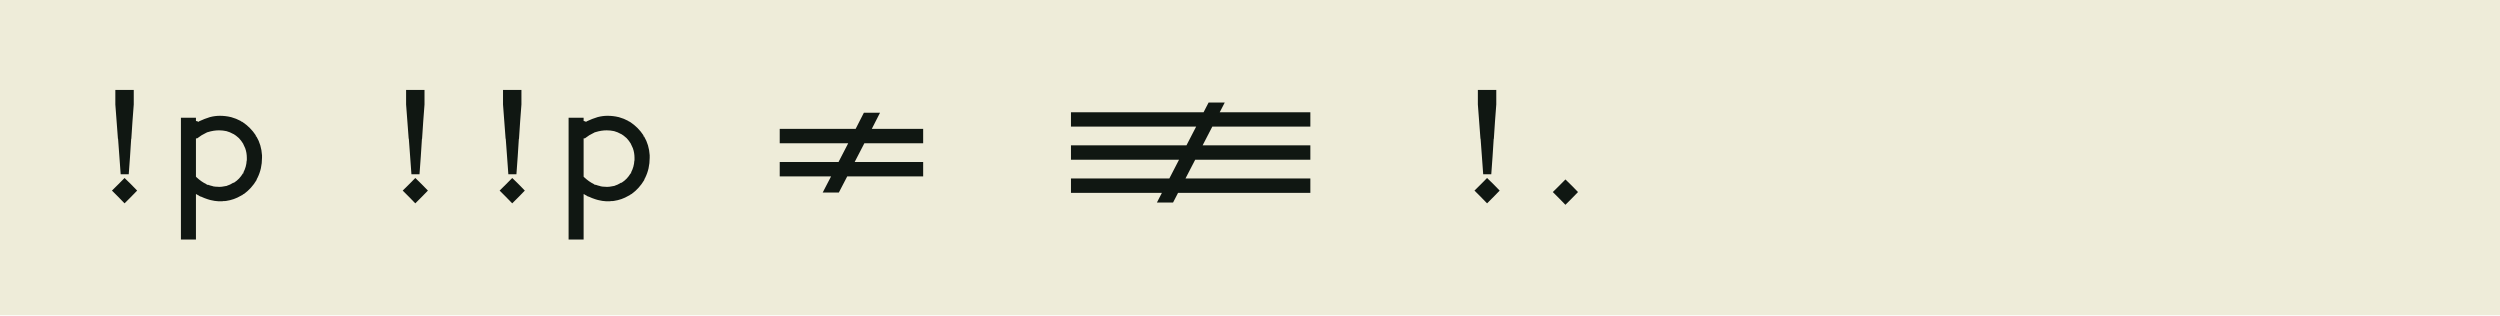
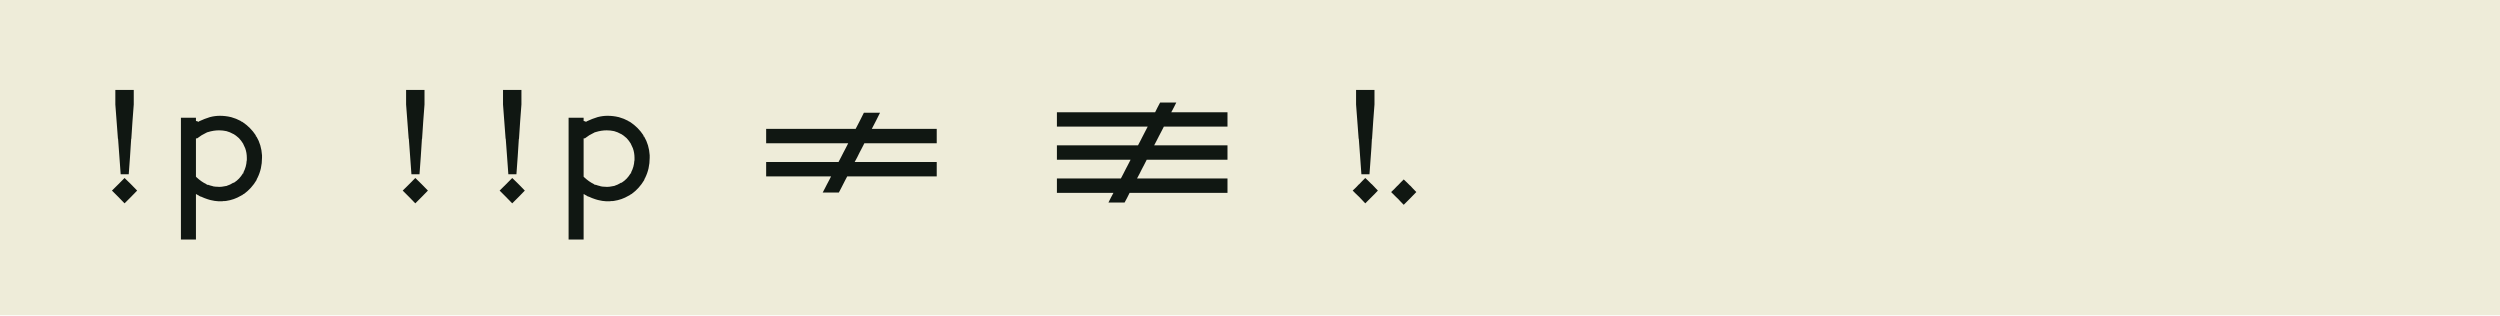
<svg xmlns="http://www.w3.org/2000/svg" width="460" height="58" viewBox="0 0 460 58" role="img">
  <rect width="100%" height="100%" fill="#EEECD9" />
  <defs>
    <path id="code-logic-not-off-400-323" d="M243 688Q272 688 300.5 688.0Q329 688 357 688Q357 667 357.0 646.5Q357 626 357 605Q357 605 357.0 605.0Q357 605 357 605Q357 603 357.0 601.5Q357 600 357 598Q353 545 349.0 492.0Q345 439 342 386Q342 386 342 386Q341 385 341.0 385.0Q341 385 341 385Q338 331 334.0 276.0Q330 221 326 166Q313 166 301.0 166.0Q289 166 276 166Q272 221 268.0 276.0Q264 331 260 385Q260 385 260 386Q259 386 259 386Q255 439 251.0 492.0Q247 545 243 598Q243 600 243.0 601.5Q243 603 243 605Q243 605 243.0 605.0Q243 605 243 605Q243 626 243.0 646.5Q243 667 243 688ZM300 143Q320 124 339.5 104.5Q359 85 378 65Q359 45 339.5 25.5Q320 6 300 -14Q281 6 261.5 25.5Q242 45 222 65Q242 84 261.5 104.0Q281 124 300 143Z" />
    <path id="code-logic-not-off-400-217" d="M290 528Q325 528 358 520Q358 520 359 520Q361 520 362 519Q391 511 417 497Q418 496 419 496Q419 496 419.0 496.0Q419 496 419 496Q420 495 421.0 494.0Q422 493 423 492Q424 492 424.5 492.0Q425 492 426 492Q427 492 427.5 491.5Q428 491 428 491Q429 490 429.5 489.5Q430 489 430 489Q431 489 431.0 489.0Q431 489 431 489Q480 456 511 409Q511 409 511 408Q512 407 512.0 406.5Q512 406 513 406Q513 406 513 405Q513 404 513.0 402.5Q513 401 513 400Q513 400 513.0 400.0Q513 400 514 400Q514 400 514.0 400.0Q514 400 514 400Q515 400 515.0 400.0Q515 400 515 400Q515 400 515.5 400.0Q516 400 516 400Q516 400 516.5 399.5Q517 399 517 399Q517 399 517 399Q547 348 551 284Q551 283 551.0 282.5Q551 282 551 282Q551 281 551.0 281.0Q551 281 551 281Q551 278 551.0 275.5Q551 273 551 270Q551 270 551.0 269.5Q551 269 551 269Q551 269 551.0 268.5Q551 268 551 268Q551 200 523 144Q523 144 523.0 143.5Q523 143 523 143Q523 143 522.0 142.0Q521 141 521 141Q521 141 521.0 140.5Q521 140 521 140Q520 139 520 139Q519 137 519 136Q519 136 519 136Q519 136 518.5 135.5Q518 135 518 135Q518 134 518.0 133.5Q518 133 518 132Q518 132 517.5 131.5Q517 131 517 131Q517 131 517.0 130.5Q517 130 517 130Q486 78 439 44Q439 44 438.5 43.5Q438 43 438 43Q438 43 437.5 43.0Q437 43 437 43Q436 43 435.5 43.0Q435 43 435 43Q435 43 434.5 42.5Q434 42 433 41Q433 41 432.5 40.5Q432 40 432 40Q432 40 431.5 40.0Q431 40 431 40Q431 40 431.0 39.5Q431 39 431 39Q430 39 430.0 38.5Q430 38 430 38Q430 38 429.5 37.5Q429 37 429 37Q429 37 428.5 37.0Q428 37 428 37Q427 37 426.5 36.5Q426 36 426 36Q426 36 426.0 36.0Q426 36 426 36Q425 36 425.0 36.0Q425 36 425 36Q424 36 423.5 35.0Q423 34 422 34Q422 34 421.5 33.5Q421 33 420 33Q378 8 329 1Q329 1 328 1Q325 1 321 0Q321 0 320.5 0.0Q320 0 319 0Q318 0 316.5 0.0Q315 0 313 0Q313 0 313.0 0.0Q313 0 313 0Q312 0 311.5 0.0Q311 0 311 0Q309 0 306 -1Q306 -1 305.5 -1.0Q305 -1 305 -1Q304 -1 303.0 -1.0Q302 -1 300 -1Q300 -1 299.0 -1.0Q298 -1 297 -1Q296 -1 295.5 -1.0Q295 -1 294 -1Q294 -1 293.5 -1.0Q293 -1 293 -1Q293 -1 292.5 -1.0Q292 -1 291 -1Q288 -1 285.5 -1.0Q283 -1 280 -1Q258 0 234 6Q230 7 226 8Q219 10 213 12Q194 18 175 27Q173 27 171.5 28.0Q170 29 168 29Q165 31 161 33Q160 34 159.0 35.0Q158 36 156 36Q154 37 151.5 38.5Q149 40 146 42Q145 42 144.0 42.5Q143 43 142 44Q142 -26 142.0 -96.5Q142 -167 142 -238Q119 -238 95.5 -238.0Q72 -238 49 -238Q49 -49 49.0 139.5Q49 328 49 516Q72 516 95.5 516.0Q119 516 142 516Q142 511 142.0 506.0Q142 501 142 496Q145 495 148.0 494.5Q151 494 154 493Q154 492 154.0 492.0Q154 492 154 491Q154 491 154.5 491.0Q155 491 155 491Q155 491 155.5 491.0Q156 491 156 491Q157 491 157.0 491.0Q157 491 157 491Q157 491 157.5 491.0Q158 491 158 491Q158 492 159.0 492.0Q160 492 160 493Q161 494 162.0 494.0Q163 494 164 495Q196 510 226 519Q226 519 226 519Q227 519 229 520Q260 528 290 528ZM285 438Q251 438 216 427Q215 427 214.0 426.5Q213 426 212 426Q211 425 209.5 425.0Q208 425 207 424Q207 424 207.0 424.0Q207 424 207 424Q207 423 207.0 423.0Q207 423 207 423Q206 423 205.5 422.5Q205 422 204 422Q176 409 152 390Q152 390 151 389Q151 389 150.5 389.0Q150 389 150 389Q150 389 150.0 389.0Q150 389 150 389Q150 389 149.5 389.0Q149 389 149 389Q149 389 148.5 389.0Q148 389 148 389Q148 389 147.5 388.5Q147 388 147 388Q146 388 144.5 388.0Q143 388 142 388Q142 329 142.0 269.5Q142 210 142 151Q142 151 142.5 150.5Q143 150 143 150Q144 149 144.5 148.5Q145 148 145 148Q145 148 145.5 147.5Q146 147 146 147Q175 120 206 105Q207 105 208 104Q208 104 208.0 104.0Q208 104 208 104Q208 104 208.5 104.0Q209 104 209 104Q209 104 209.0 103.5Q209 103 209 102Q209 102 209.0 102.0Q209 102 209 102Q209 101 209.0 101.0Q209 101 209 101Q211 101 213.0 101.0Q215 101 217 101Q230 96 244 93Q246 92 249 91Q249 91 249.5 91.0Q250 91 250 91Q250 91 250.5 91.0Q251 91 251 91Q260 89 269 89Q269 89 269.5 89.0Q270 89 271 89Q278 88 285 88Q285 88 285.0 88.0Q285 88 285 88Q286 88 287.0 88.0Q288 88 289 88Q289 88 289.0 88.0Q289 88 289 88Q296 88 303 89Q318 91 332 94Q333 94 333 94Q333 94 334 95Q344 98 353.5 102.5Q363 107 372 113Q373 113 373.5 113.0Q374 113 374 113Q375 113 375.5 113.5Q376 114 377 114Q378 114 378.5 114.5Q379 115 379 115Q412 136 433 172Q433 172 433.5 172.0Q434 172 435 172Q435 172 435.5 172.0Q436 172 436 172Q436 174 436.0 175.5Q436 177 436 178Q454 212 456 250Q456 250 456.5 250.5Q457 251 457 252Q457 258 457 265Q457 265 457.0 265.5Q457 266 457 266Q457 266 457.0 266.5Q457 267 457 267Q457 267 457.0 267.5Q457 268 457 268Q457 299 447 327Q442 340 435 353Q435 353 435 354Q423 374 407 391Q406 391 405.0 392.0Q404 393 403 394Q390 406 375 415Q375 415 374.5 415.0Q374 415 374 415Q373 416 372.5 416.0Q372 416 372 416Q353 427 331 433Q331 433 331 433Q308 438 285 438Z" />
    <path id="code-logic-not-off-400-314" d="" />
-     <path id="code-logic-not-off-400-470" d="M677 547Q702 547 727.0 547.0Q752 547 777 547Q764 522 751.5 497.0Q739 472 726 447Q797 447 877.0 447.0Q957 447 1044 447Q1044 425 1044.0 402.5Q1044 380 1044 358Q942 358 852.5 358.0Q763 358 680 358Q665 329 650.0 300.0Q635 271 620 242Q718 242 820.5 242.0Q923 242 1044 242Q1044 220 1044.0 197.5Q1044 175 1044 153Q910 153 796.5 153.0Q683 153 574 153Q561 128 548.0 103.0Q535 78 522 53Q497 53 472.0 53.0Q447 53 422 53Q435 78 448.0 103.0Q461 128 474 153Q403 153 323.0 153.0Q243 153 156 153Q156 175 156.0 197.5Q156 220 156 242Q258 242 347.5 242.0Q437 242 520 242Q535 271 550.0 300.0Q565 329 580 358Q482 358 379.5 358.0Q277 358 156 358Q156 380 156.0 402.5Q156 425 156 447Q290 447 403.5 447.0Q517 447 626 447Q639 472 651.5 497.0Q664 522 677 547Z" />
-     <path id="code-logic-not-off-400-465" d="M1011 610Q1036 610 1061.0 610.0Q1086 610 1111 610Q1103 595 1095.5 580.0Q1088 565 1080 550Q1206 550 1345.5 550.0Q1485 550 1641 550Q1641 528 1641.0 505.5Q1641 483 1641 461Q1471 461 1321.5 461.0Q1172 461 1034 461Q1019 432 1004.0 403.0Q989 374 974 345Q1127 345 1290.0 345.0Q1453 345 1641 345Q1641 323 1641.0 300.5Q1641 278 1641 256Q1439 256 1265.5 256.0Q1092 256 928 256Q913 227 898.0 198.0Q883 169 868 140Q1048 140 1234.5 140.0Q1421 140 1641 140Q1641 118 1641.0 95.5Q1641 73 1641 51Q1406 51 1209.5 51.0Q1013 51 822 51Q814 36 806.5 21.0Q799 6 791 -9Q766 -9 741.0 -9.0Q716 -9 691 -9Q699 6 706.5 21.0Q714 36 722 51Q595 51 455.0 51.0Q315 51 159 51Q159 73 159.0 95.5Q159 118 159 140Q330 140 480.0 140.0Q630 140 768 140Q783 169 798.0 198.0Q813 227 828 256Q675 256 511.5 256.0Q348 256 159 256Q159 278 159.0 300.5Q159 323 159 345Q362 345 535.5 345.0Q709 345 874 345Q889 374 904.0 403.0Q919 432 934 461Q754 461 567.0 461.0Q380 461 159 461Q159 483 159.0 505.5Q159 528 159 550Q395 550 592.0 550.0Q789 550 980 550Q988 565 995.5 580.0Q1003 595 1011 610Z" />
-     <path id="code-logic-not-off-400-491" d="M278 688Q307 688 335.5 688.0Q364 688 392 688Q392 667 392.0 646.5Q392 626 392 605Q392 605 392.0 605.0Q392 605 392 605Q392 603 392.0 601.5Q392 600 392 598Q388 545 384.0 492.0Q380 439 377 386Q377 386 377 386Q376 385 376.0 385.0Q376 385 376 385Q373 331 369.0 276.0Q365 221 361 166Q348 166 336.0 166.0Q324 166 311 166Q307 221 303.0 276.0Q299 331 295 385Q295 385 295 386Q294 386 294 386Q290 439 286.0 492.0Q282 545 278 598Q278 600 278.0 601.5Q278 603 278 605Q278 605 278.0 605.0Q278 605 278 605Q278 626 278.0 646.5Q278 667 278 688ZM335 143Q355 124 374.5 104.5Q394 85 413 65Q394 45 374.5 25.5Q355 6 335 -14Q316 6 296.5 25.5Q277 45 257 65Q277 84 296.5 104.0Q316 124 335 143ZM820 134Q840 115 859.5 95.5Q879 76 898 56Q879 36 859.5 16.5Q840 -3 820 -23Q801 -3 781.5 16.5Q762 36 742 56Q762 75 781.5 95.0Q801 115 820 134Z" />
+     <path id="code-logic-not-off-400-470" d="M677 547Q702 547 727.0 547.0Q752 547 777 547Q764 522 752 497Q739 472 726 447Q827 447 927.5 447.0Q1028 447 1128 447Q1128 425 1128.0 402.5Q1128 380 1128 358Q1016 358 904.0 358.0Q792 358 680 358Q673 344 665.5 329.5Q658 315 650 300Q650 300 650 300Q643 285 635.5 270.5Q628 256 620 242Q747 242 874.0 242.0Q1001 242 1128 242Q1128 220 1128.0 197.5Q1128 175 1128 153Q990 153 851.5 153.0Q713 153 574 153Q568 141 561.0 128.5Q554 116 548 103Q542 91 535.5 78.5Q529 66 522 53Q497 53 472.0 53.0Q447 53 422 53Q429 66 435.5 78.5Q442 91 448 103Q455 115 461.0 127.5Q467 140 474 153Q373 153 273.0 153.0Q173 153 72 153Q72 175 72.0 197.5Q72 220 72 242Q184 242 296.0 242.0Q408 242 520 242Q528 257 535.5 271.5Q543 286 550 300Q558 315 565.5 329.5Q573 344 580 358Q453 358 326.0 358.0Q199 358 72 358Q72 380 72.0 402.5Q72 425 72 447Q210 447 348.5 447.0Q487 447 626 447Q639 472 652 497Q664 522 677 547Z" />
+     <path id="code-logic-not-off-400-465" d="M711 610Q736 610 761.0 610.0Q786 610 811 610Q803 595 796 580Q788 565 780 550Q867 550 954.0 550.0Q1041 550 1128 550Q1128 528 1128.0 505.5Q1128 483 1128 461Q1030 461 931.5 461.0Q833 461 734 461Q727 447 719.5 432.5Q712 418 704 403Q704 403 704 403Q697 389 689.5 374.5Q682 360 674 345Q788 345 901.5 345.0Q1015 345 1128 345Q1128 323 1128.0 300.5Q1128 278 1128 256Q1003 256 878.0 256.0Q753 256 628 256Q621 242 613.5 227.5Q606 213 598 198Q591 183 583.5 169.0Q576 155 568 140Q708 140 848.0 140.0Q988 140 1128 140Q1128 118 1128.0 95.5Q1128 73 1128 51Q977 51 825.5 51.0Q674 51 522 51Q514 36 507 21Q499 6 491 -9Q466 -9 441.0 -9.0Q416 -9 391 -9Q399 6 406 21Q414 36 422 51Q334 51 246.5 51.0Q159 51 72 51Q72 73 72.0 95.5Q72 118 72 140Q171 140 270.0 140.0Q369 140 468 140Q476 155 483.5 169.5Q491 184 498 198Q498 198 498 198Q506 213 513.5 227.5Q521 242 528 256Q414 256 300.0 256.0Q186 256 72 256Q72 278 72.0 300.5Q72 323 72 345Q198 345 323.5 345.0Q449 345 574 345Q582 360 589.5 374.5Q597 389 604 403Q619 432 634 461Q493 461 353.0 461.0Q213 461 72 461Q72 483 72.0 505.5Q72 528 72 550Q224 550 376.0 550.0Q528 550 680 550Q688 565 695 580Q703 595 711 610Z" />
+     <path id="code-logic-not-off-400-491" d="M124 688Q153 688 181.5 688.0Q210 688 238 688Q238 666 238.0 643.5Q238 621 238 599Q238 599 238.0 598.5Q238 598 238 598Q238 598 238.0 598.0Q238 598 238 598Q236 572 234.0 545.5Q232 519 230 492Q230 492 230.0 492.0Q230 492 230 492Q230 492 230.0 492.0Q230 492 230 492Q226 439 223 386Q223 386 223.0 386.0Q223 386 223 386Q223 386 223.0 386.0Q223 386 223 386Q223 386 222.5 385.5Q222 385 222 385Q222 385 222.0 385.0Q222 385 222 385Q221 358 219.0 331.0Q217 304 215 276Q215 276 215.0 276.0Q215 276 215 276Q213 248 211.0 220.5Q209 193 207 166Q195 166 182.0 166.0Q169 166 157 166Q155 193 153.0 220.5Q151 248 149 276Q149 276 149.0 276.0Q149 276 149 276Q149 276 149 276Q145 331 141 385Q141 385 141.0 385.0Q141 385 141 386Q141 386 141.0 386.0Q141 386 141 386Q141 386 141.0 386.0Q141 386 141 386Q141 386 140.5 386.0Q140 386 140 386Q140 386 140.0 386.0Q140 386 140 386Q138 412 136.0 438.5Q134 465 132 492Q130 518 128.0 544.5Q126 571 124 598Q124 598 124.0 598.0Q124 598 124 598Q124 598 124.0 598.0Q124 598 124 598Q124 621 124.0 643.5Q124 666 124 688ZM181 143Q191 134 201.0 124.0Q211 114 220 105Q220 105 220.0 105.0Q220 105 221 105Q230 95 240.0 85.0Q250 75 259 65Q250 55 240.0 45.0Q230 35 221 26Q211 16 201.0 6.0Q191 -4 181 -14Q172 -4 162.0 6.0Q152 16 143 26Q133 35 123.0 45.0Q113 55 103 65Q113 74 123.0 84.0Q133 94 142 104Q142 104 143 104Q152 114 162.0 124.0Q172 134 181 143ZM419 134Q429 125 439.0 115.0Q449 105 458 96Q458 96 459 96Q468 86 477.5 76.0Q487 66 497 56Q487 46 477.5 36.0Q468 26 459 17Q458 16 458.0 16.0Q458 16 458 16Q448 6 438.5 -3.5Q429 -13 419 -23Q409 -13 399.5 -3.0Q390 7 381 17Q380 17 380.0 17.0Q380 17 380 17Q370 27 360.5 36.5Q351 46 341 56Q351 65 361.0 75.0Q371 85 380 95Q380 95 381 95Q390 105 399.5 114.5Q409 124 419 134Z" />
  </defs>
  <g fill="#101712" aria-label="!p !!p != !== !.">
    <use href="#code-logic-not-off-400-323" transform="translate(14 37) scale(0.029722 -0.029722)" />
    <use href="#code-logic-not-off-400-217" transform="translate(31.83317 37) scale(0.029722 -0.029722)" />
    <use href="#code-logic-not-off-400-314" transform="translate(49.66635 37) scale(0.029722 -0.029722)" />
    <use href="#code-logic-not-off-400-323" transform="translate(67.49952 37) scale(0.029722 -0.029722)" />
    <use href="#code-logic-not-off-400-323" transform="translate(85.33269 37) scale(0.029722 -0.029722)" />
    <use href="#code-logic-not-off-400-217" transform="translate(103.1659 37) scale(0.029722 -0.029722)" />
    <use href="#code-logic-not-off-400-314" transform="translate(120.999 37) scale(0.029722 -0.029722)" />
    <use href="#code-logic-not-off-400-470" transform="translate(138.8322 37) scale(0.029722 -0.029722)" />
    <use href="#code-logic-not-off-400-314" transform="translate(174.4986 37) scale(0.029722 -0.029722)" />
    <use href="#code-logic-not-off-400-465" transform="translate(192.3317 37) scale(0.029722 -0.029722)" />
-     <use href="#code-logic-not-off-400-314" transform="translate(245.8313 37) scale(0.029722 -0.029722)" />
-     <use href="#code-logic-not-off-400-491" transform="translate(263.6644 37) scale(0.029722 -0.029722)" />
+     <use href="#code-logic-not-off-400-314" transform="translate(227.9981 37) scale(0.029722 -0.029722)" />
+     <use href="#code-logic-not-off-400-491" transform="translate(245.8313 37) scale(0.029722 -0.029722)" />
  </g>
</svg>
